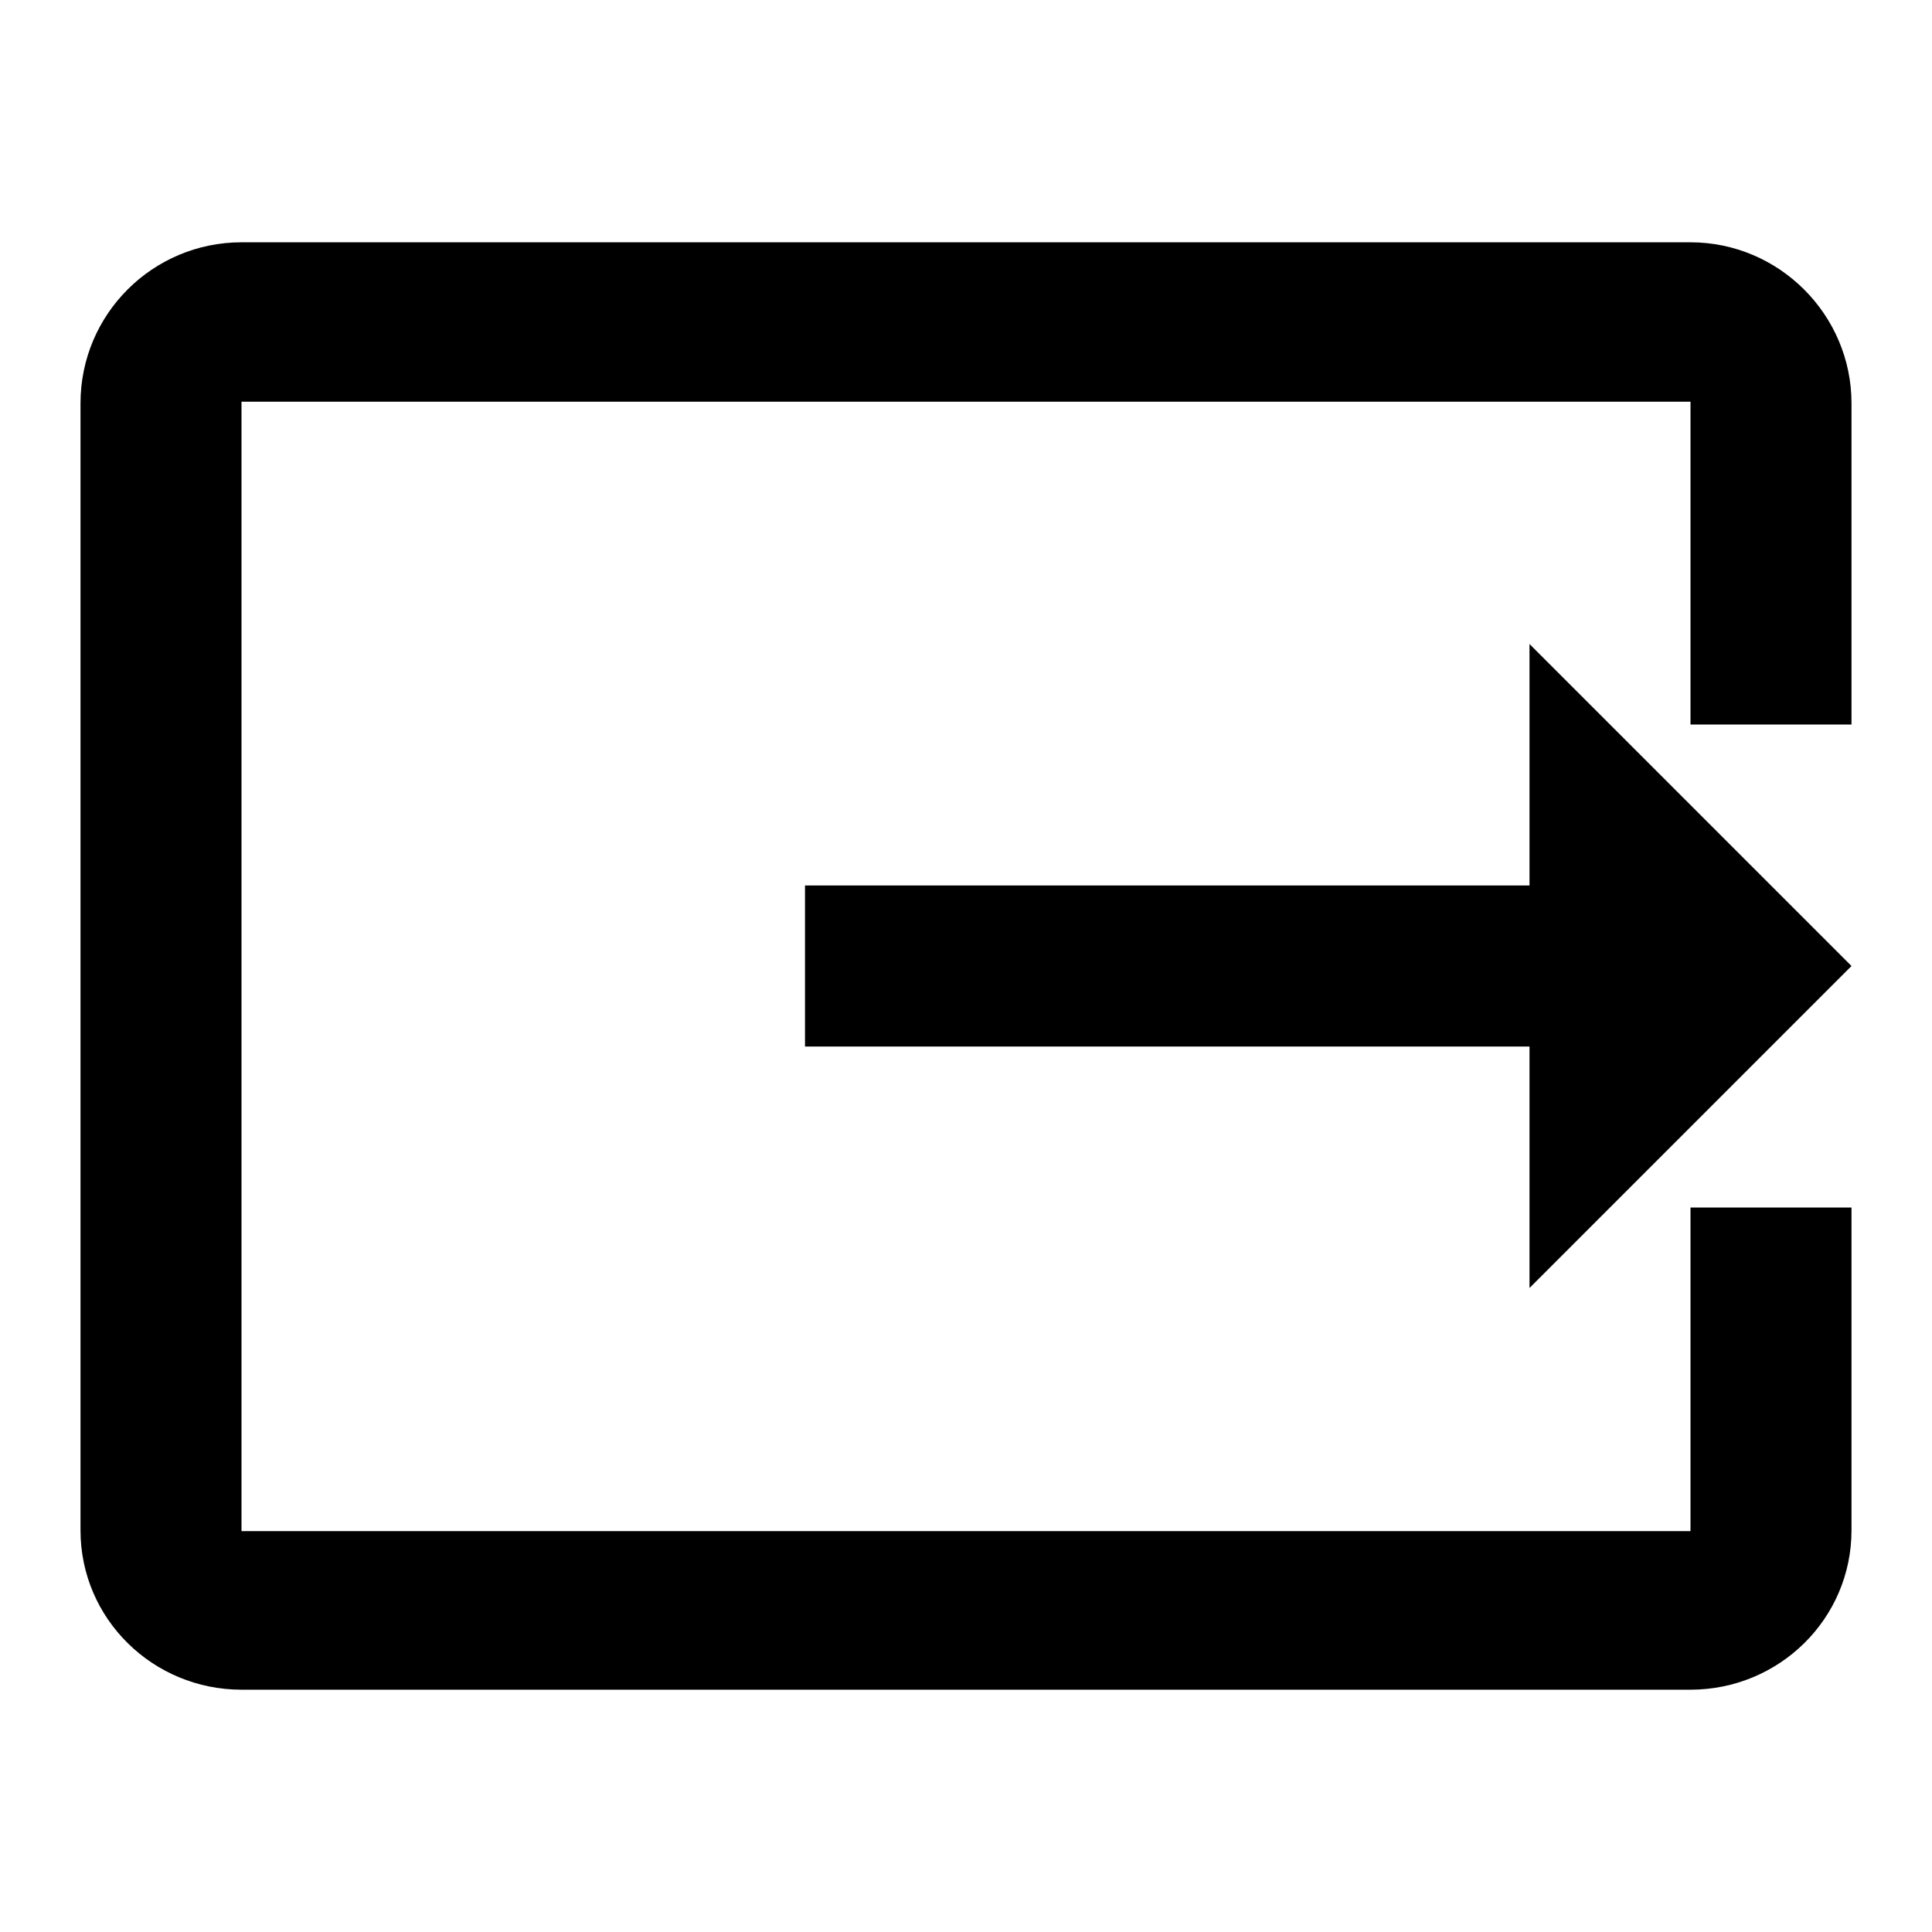
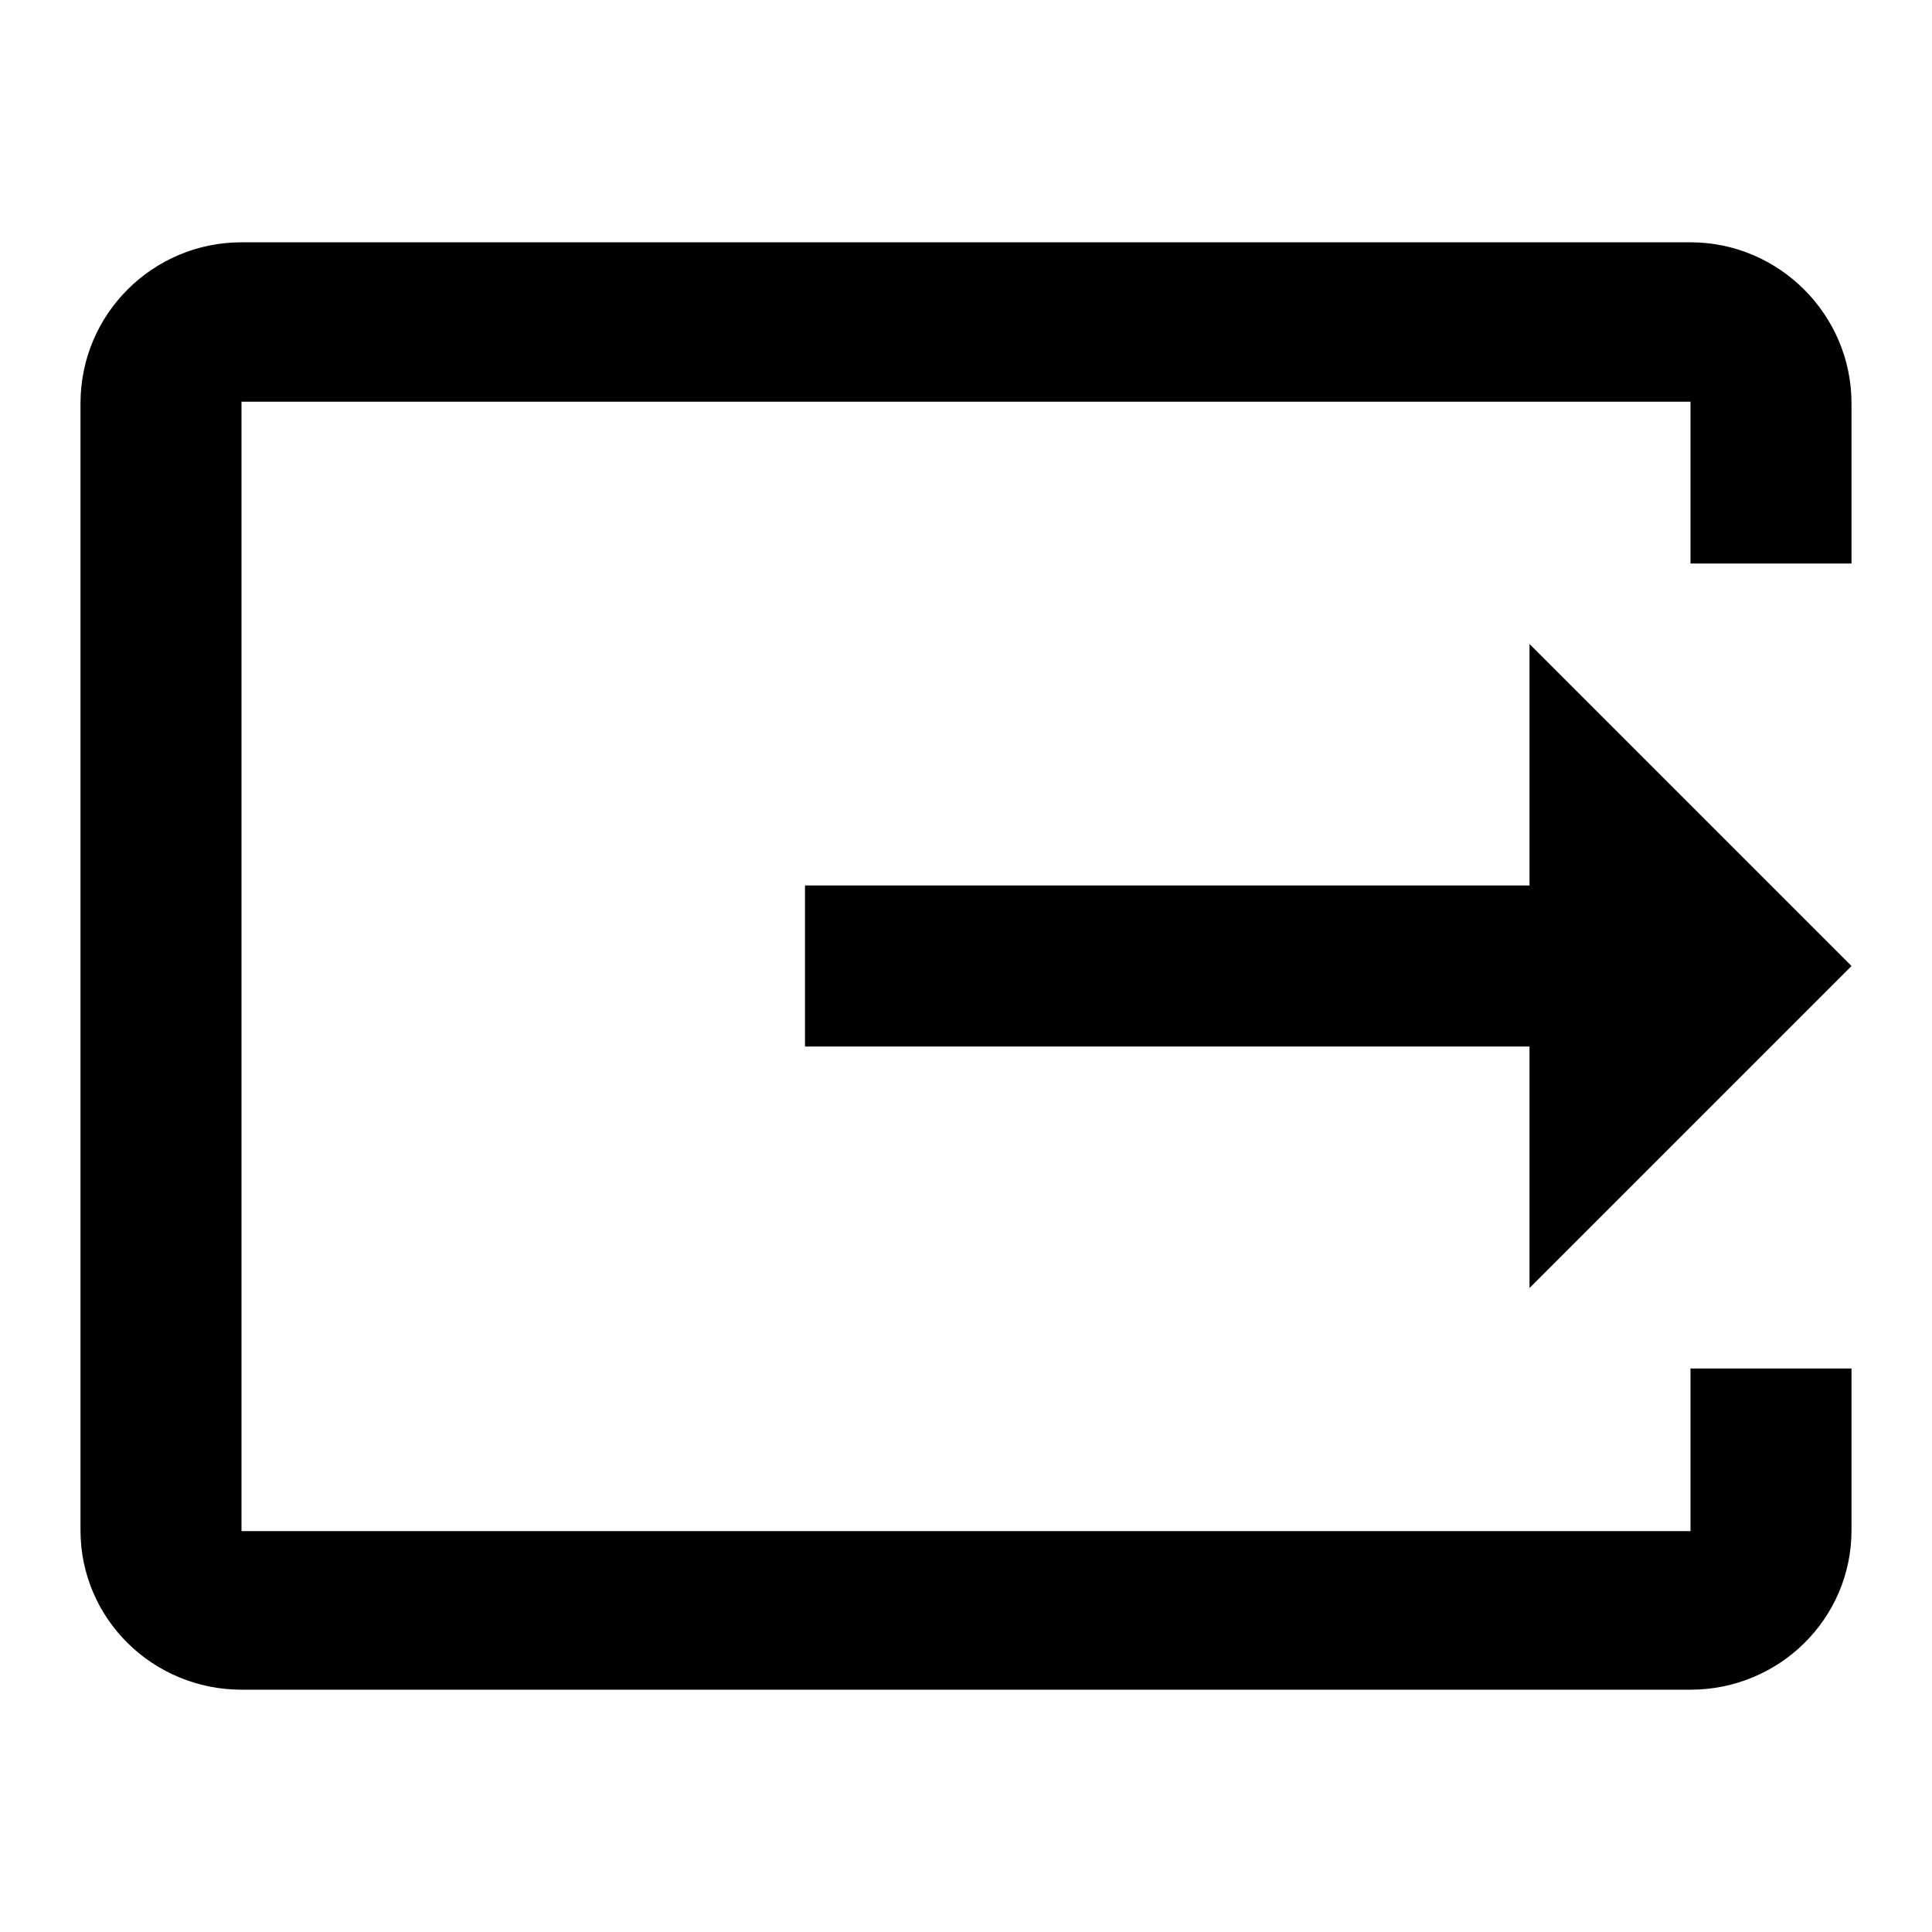
<svg xmlns="http://www.w3.org/2000/svg" width="24" height="24" viewBox="0 0 24 24" version="1.1" id="svg6">
  <defs id="defs10" />
  <path d="M0 0h24v24H0z" fill="none" id="path2" />
  <g id="g3718">
-     <path id="path4" d="m 3,3.01 h 18 c 1.1,0 2,0.9 2,2 V 9 H 21 V 4.99 H 3 V 19.02 H 21 V 15 h 2 v 4.01 c 0,1.1 -0.9,1.98 -2,1.98 H 3 c -1.1,0 -2,-0.88 -2,-1.98 v -14 c 0,-1.11 0.9,-2 2,-2 z M 19,16 23,12 19,8 v 3 H 10 v2 h 9 Z" />
+     <path id="path4" d="m 3,3.01 h 18 c 1.1,0 2,0.9 2,2 V 7 H 21 V 4.99 H 3 V 19.02 H 21 V 17 h 2 v 2.01 c 0,1.1 -0.9,1.98 -2,1.98 H 3 c -1.1,0 -2,-0.88 -2,-1.98 v -14 c 0,-1.11 0.9,-2 2,-2 z M 19,16 23,12 19,8 v 3 H 10 v2 h 9 Z" />
  </g>
</svg>
